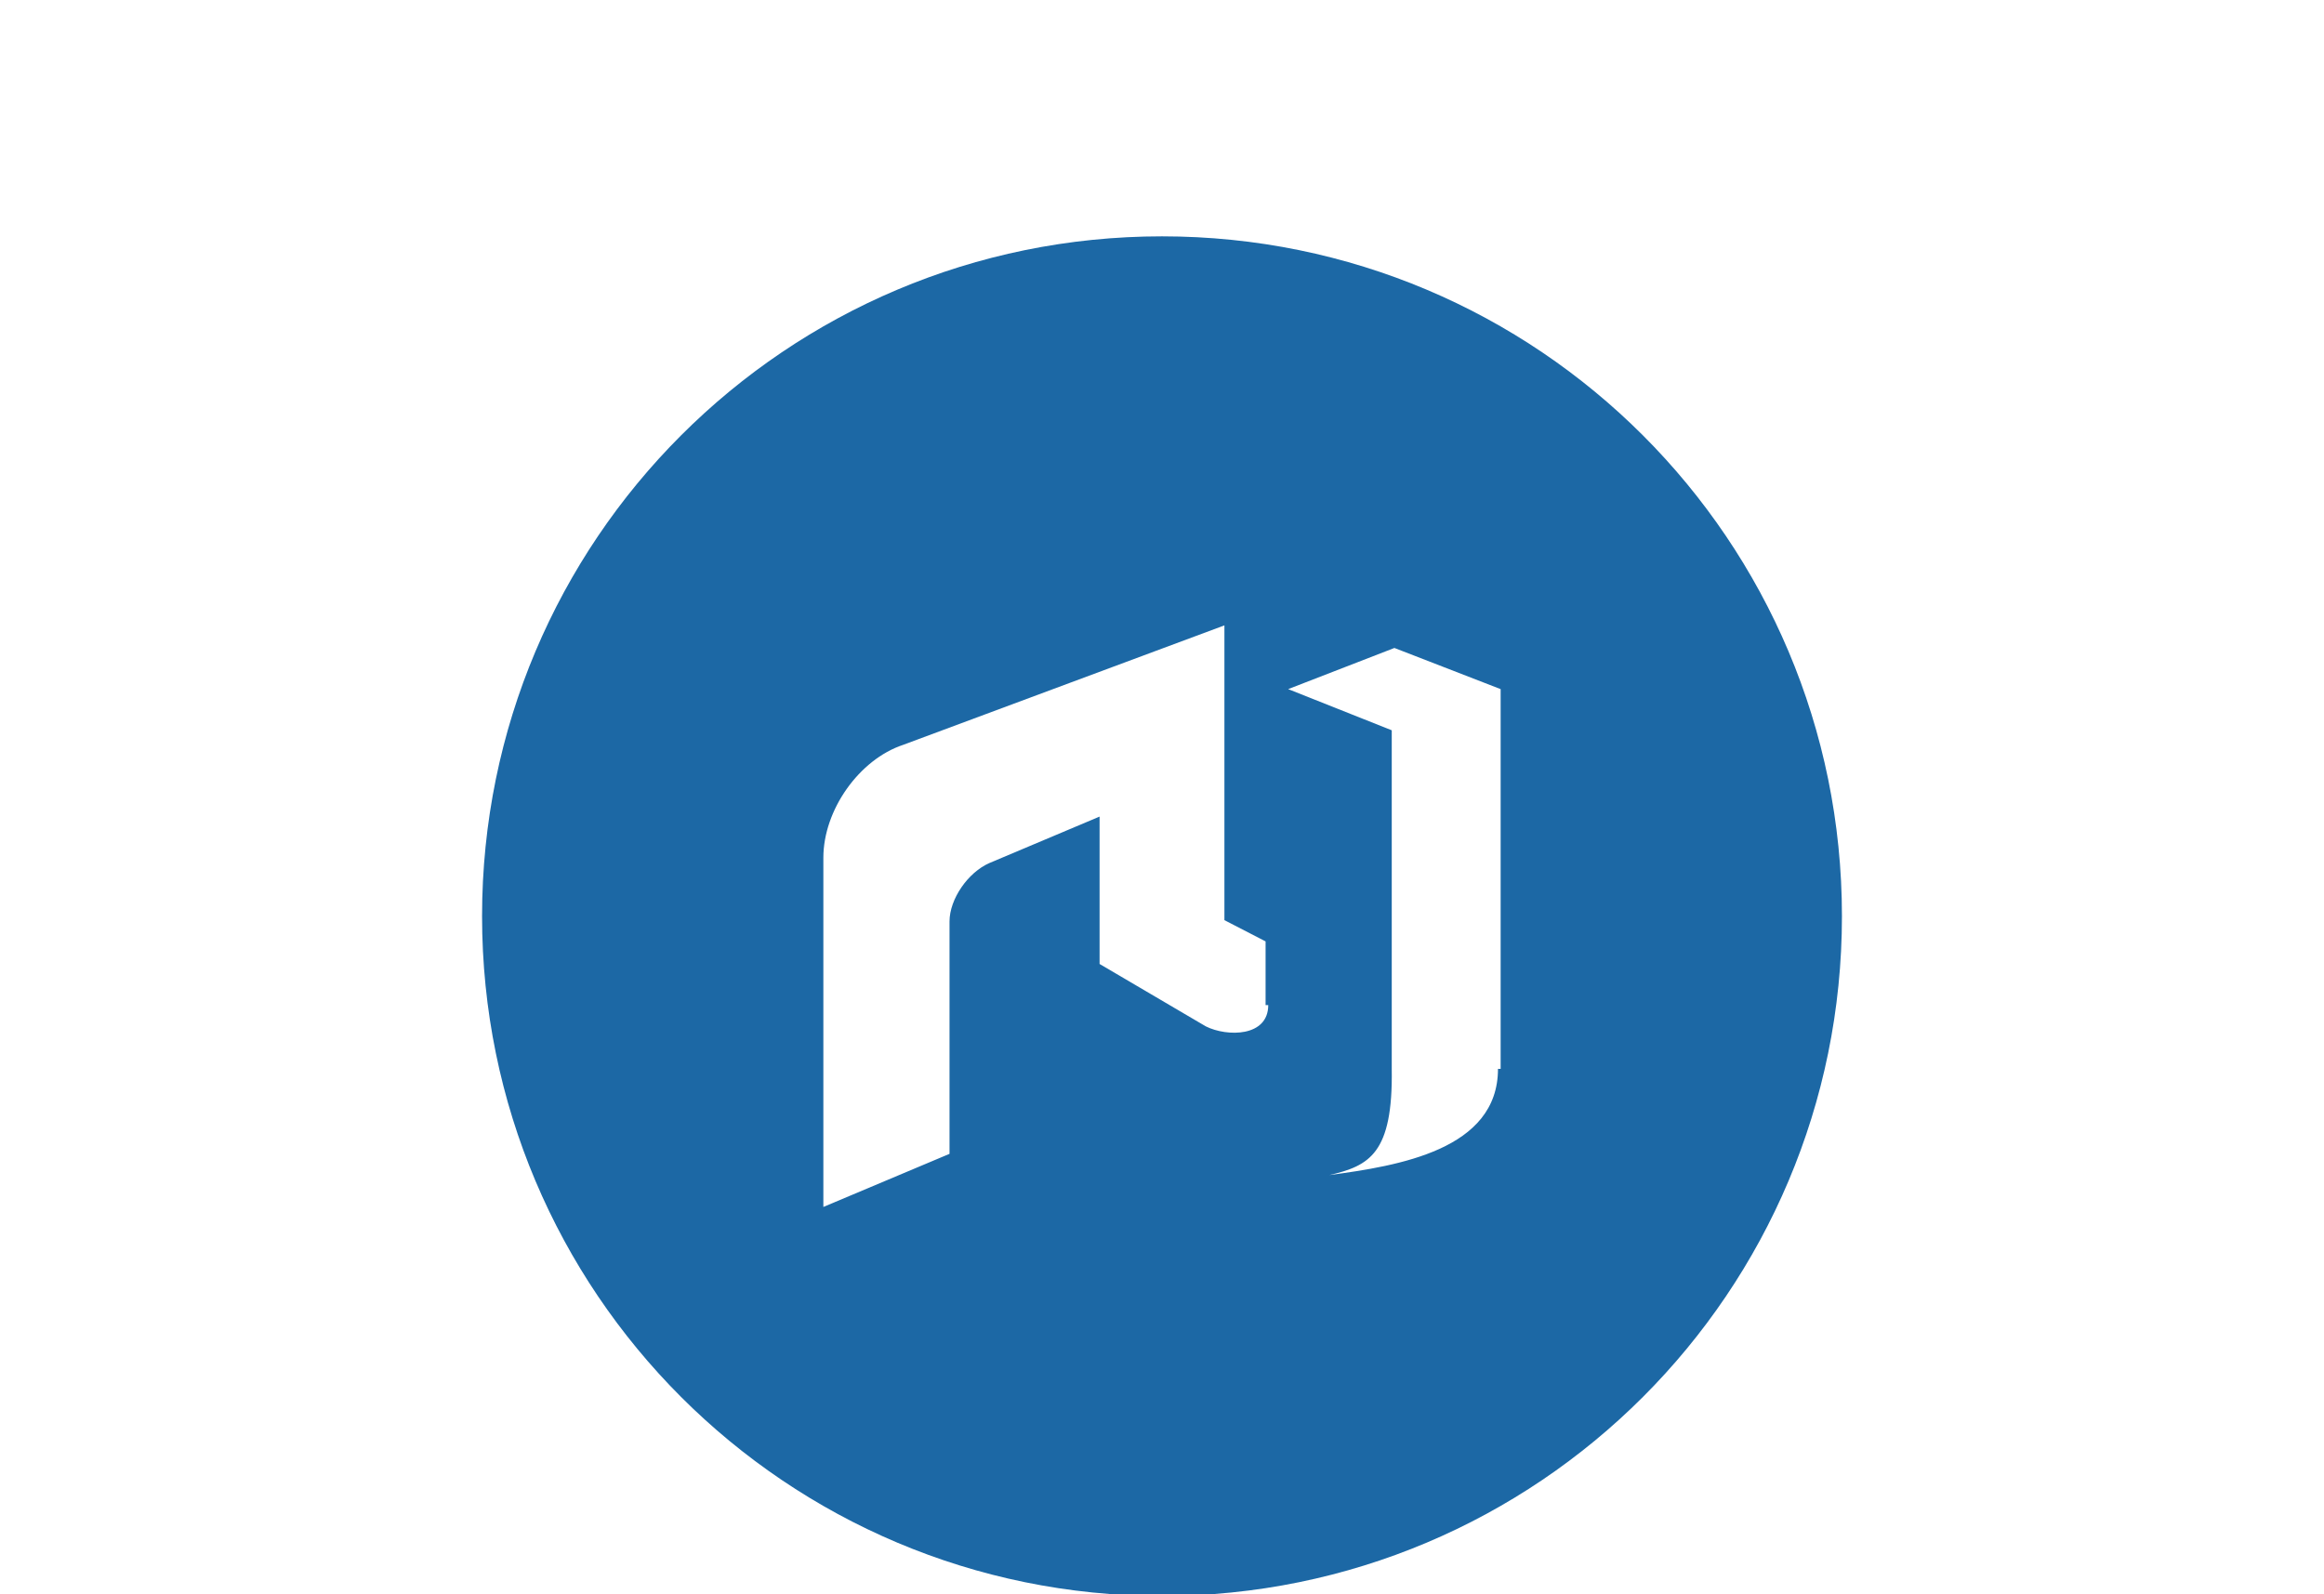
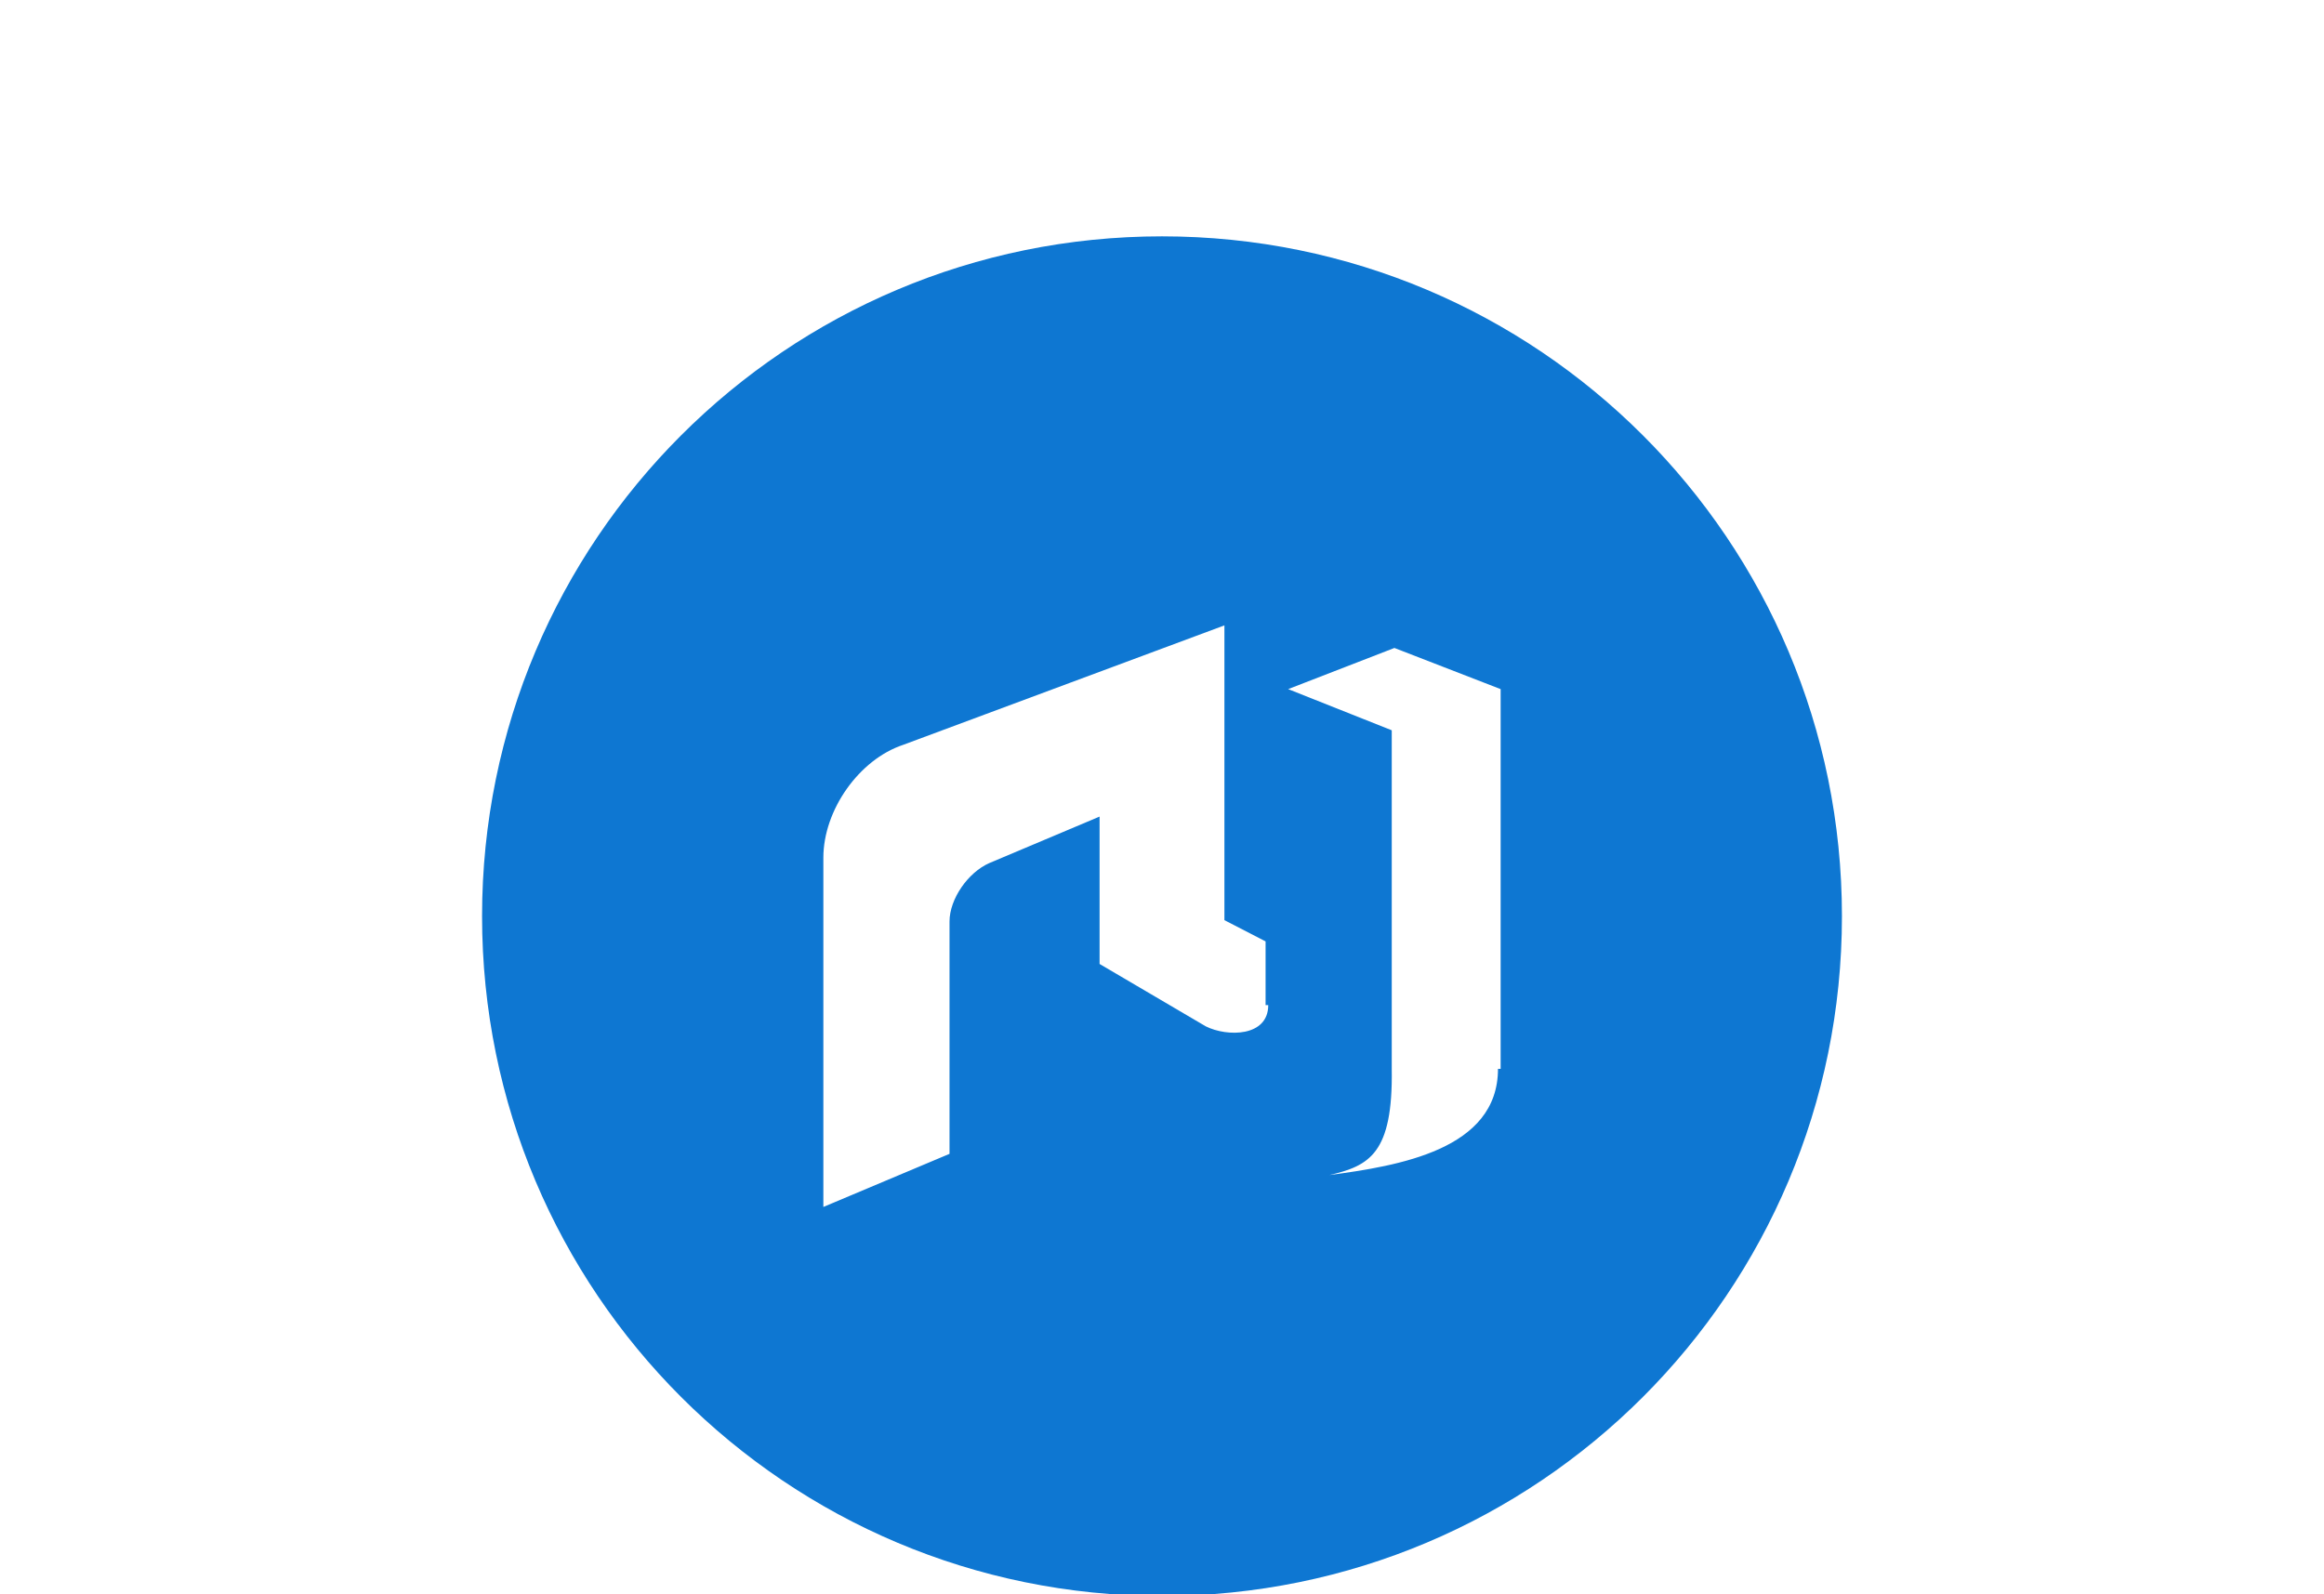
<svg xmlns="http://www.w3.org/2000/svg" xmlns:xlink="http://www.w3.org/1999/xlink" viewBox="0 0 175 120">
  <defs>
    <path id="a" d="M112.8 80.5c0 6.1-7.5 7.3-12.7 8 3-.7 4.8-1.6 4.7-8V55L97 51.9l8-3.1 8 3.1v28.6h-.2zm-17.3-4.8c0 2.4-3.1 2.4-4.7 1.6l-8-4.7V61.5L74.5 65c-1.6.7-3 2.7-3 4.4v17.5l-9.5 4V64.6c0-3.6 2.7-7.4 6-8.5l24.2-9v22.2l3.1 1.6v4.8h.2zm-8-57.9c-28.3 0-51.2 22.9-51.2 51.2s22.9 51.2 51.2 51.2 51.2-22.9 51.2-51.2-22.9-51.2-51.2-51.2z" />
  </defs>
  <clipPath id="b">
    <use xlink:href="#a" overflow="visible" />
  </clipPath>
  <g clip-path="url(#b)">
    <defs>
      <path id="c" d="M-88.8-302.2h10800v4810H-88.8z" />
    </defs>
    <clipPath id="d">
      <use xlink:href="#c" overflow="visible" />
    </clipPath>
-     <path clip-path="url(#d)" fill="#1c68a5" d="M23.8 5.2h127.5v127.5H23.8z" />
+     <path clip-path="url(#d)" fill="#0E77D2" d="M23.8 5.2h127.5v127.5H23.8z" />
  </g>
  <path fill="none" d="M0 0h175v120H0z" />
</svg>
